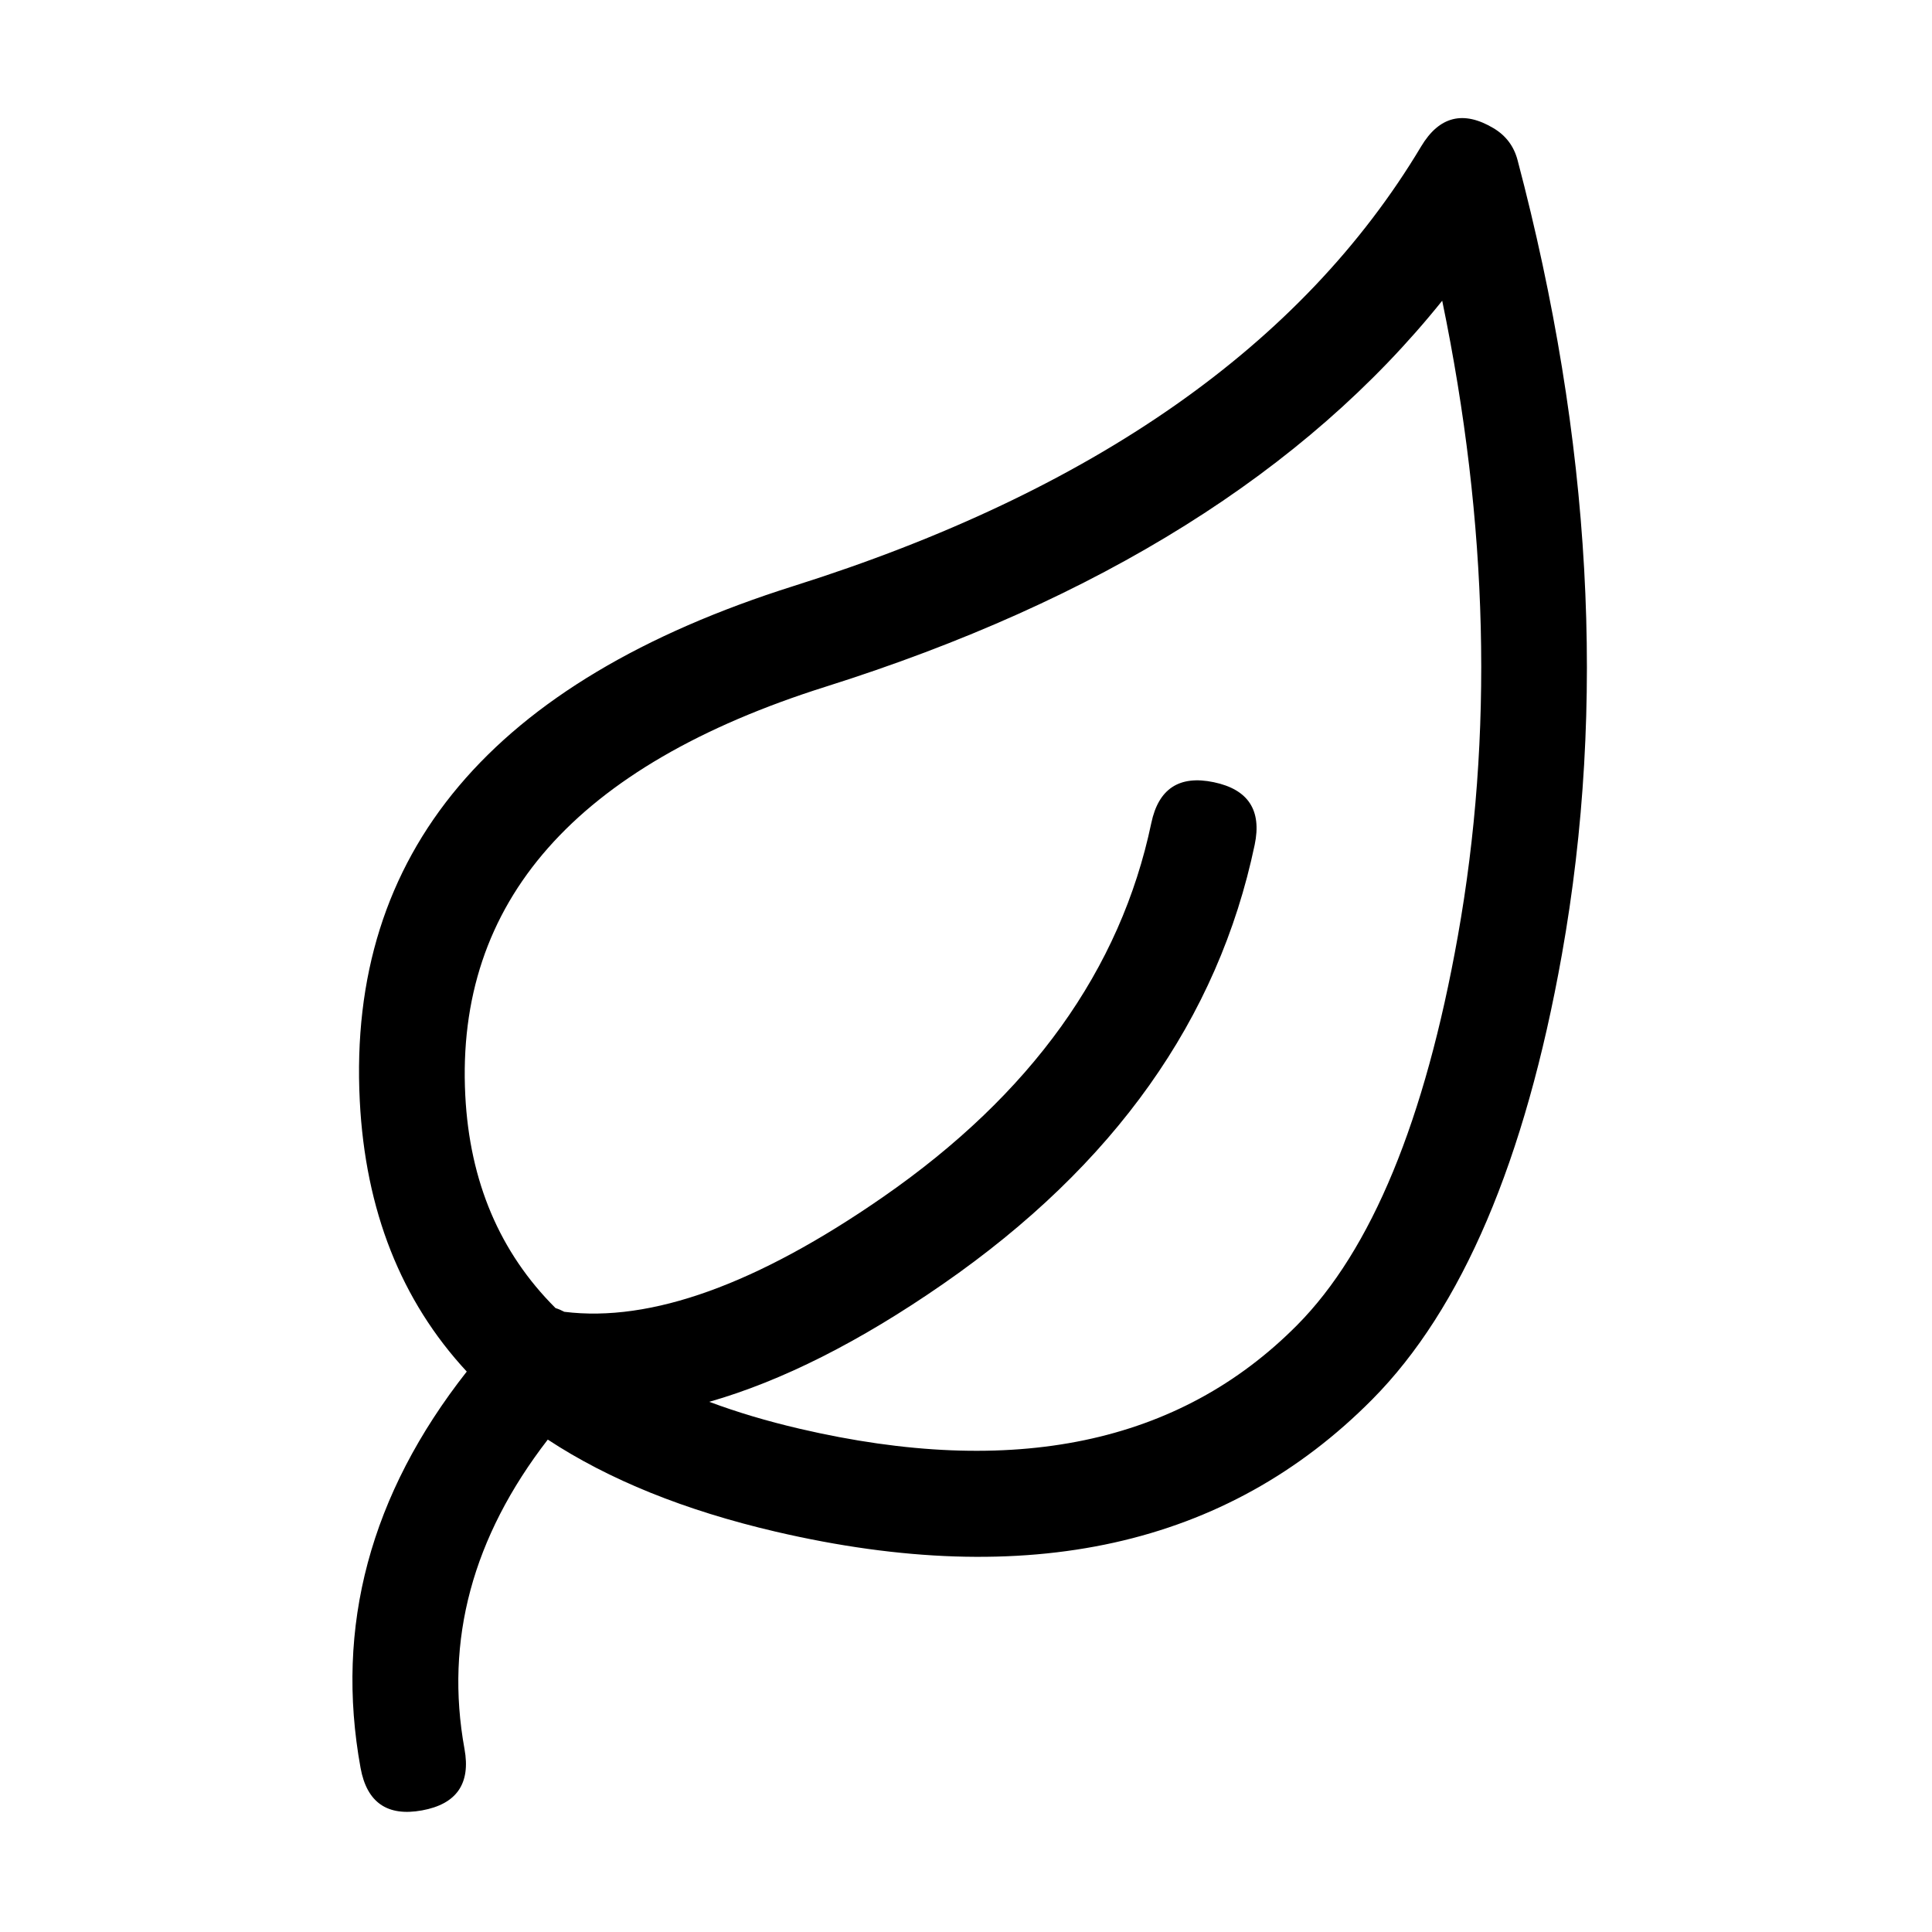
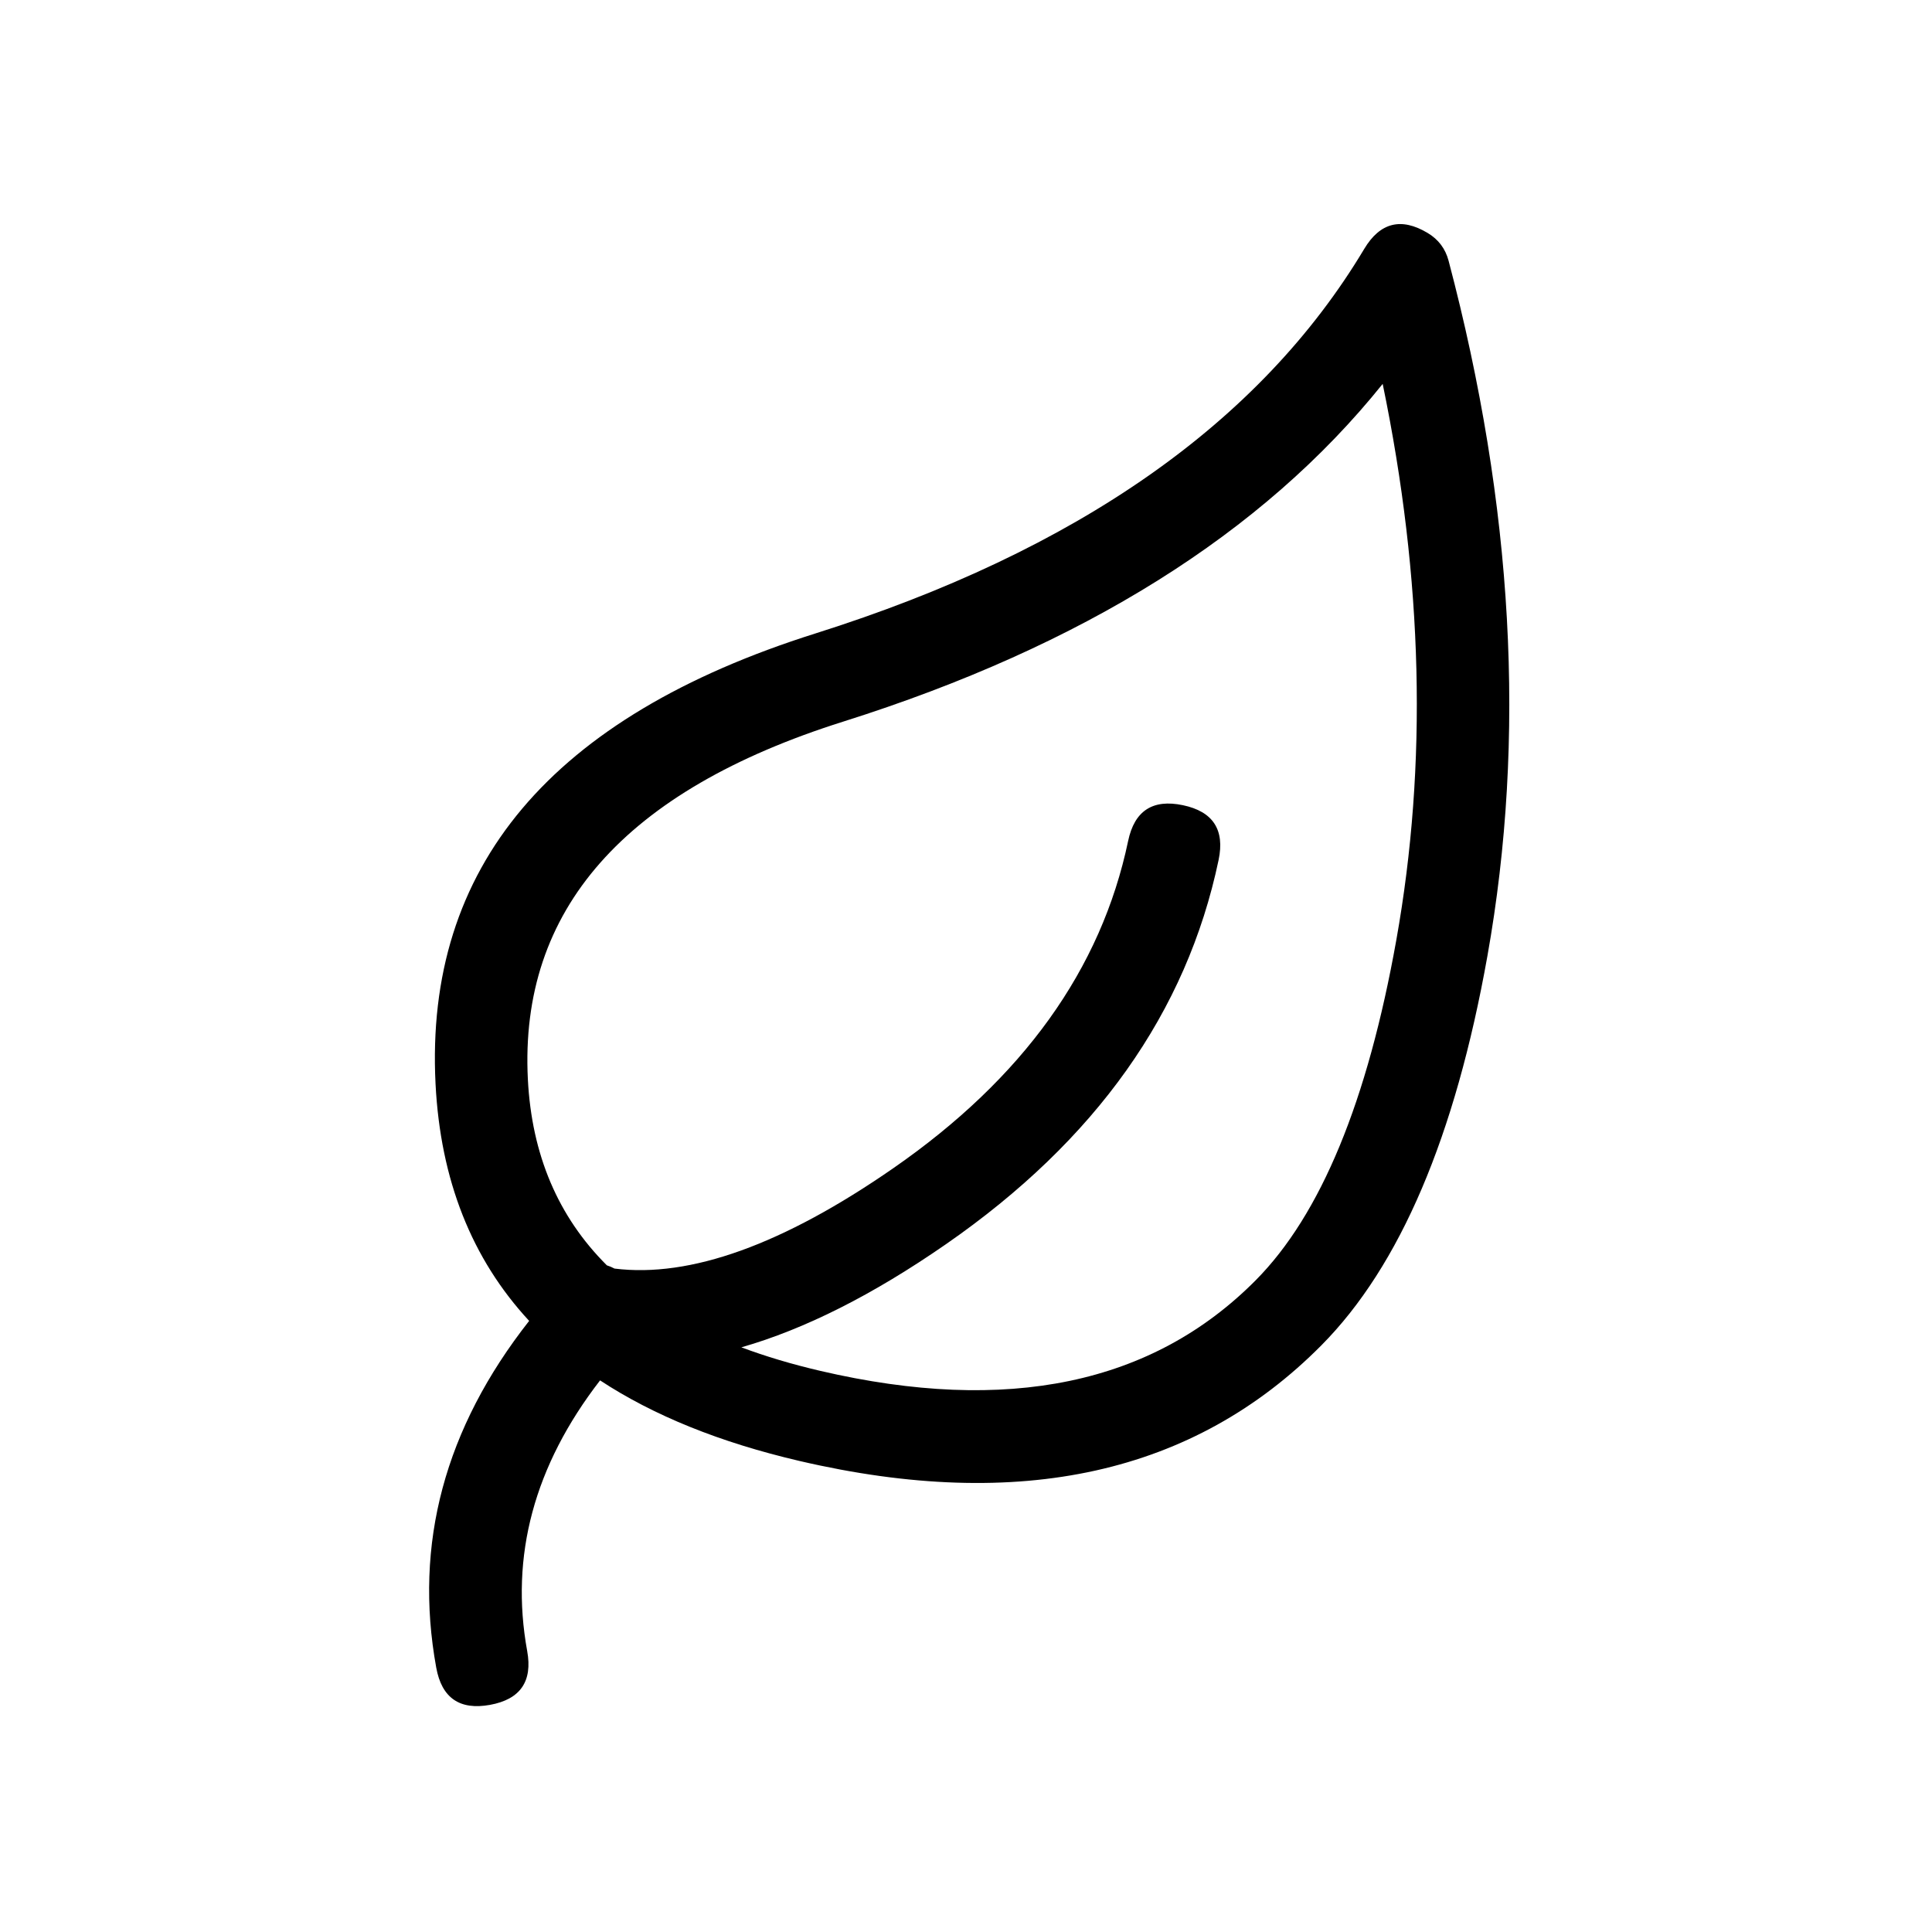
<svg xmlns="http://www.w3.org/2000/svg" width="64" height="64" viewBox="0 0 64 64">
  <defs />
-   <path id="path658" fill="#000000" d="M45.458,46.357 Q38.222,53.658 25.695,50.738 Q21.183,49.686 18.146,47.688 Q14.403,52.533 15.387,57.936 Q15.701,59.658 13.979,59.972 Q12.257,60.285 11.944,58.564 Q10.664,51.537 15.462,45.435 Q12.194,41.91 11.918,36.464 Q11.292,24.146 26.295,19.411 Q41.178,14.714 47.077,4.851 Q47.975,3.35 49.477,4.248 Q50.089,4.614 50.271,5.303 Q53.949,19.226 51.739,31.624 Q49.914,41.861 45.458,46.357 Z M42.972,43.893 Q46.66,40.172 48.293,31.009 Q50.069,21.05 47.775,9.962 Q40.96,18.453 27.348,22.749 Q14.925,26.669 15.413,36.286 Q15.631,40.57 18.403,43.332 Q18.548,43.377 18.693,43.455 Q22.992,43.991 29.245,39.657 Q36.61,34.553 38.138,27.266 Q38.497,25.553 40.21,25.912 Q41.922,26.271 41.563,27.984 Q39.75,36.635 31.239,42.534 Q27.094,45.407 23.496,46.437 Q24.875,46.953 26.489,47.329 Q37.112,49.805 42.972,43.893 Z" />
+   <path id="path658" fill="#000000" d="M43.776,44.562 Q37.444,50.951 26.483,48.396 Q22.535,47.475 19.878,45.727 Q16.603,49.966 17.464,54.694 Q17.738,56.201 16.232,56.476 Q14.725,56.749 14.451,55.243 Q13.331,49.095 17.529,43.756 Q14.67,40.671 14.428,35.906 Q13.88,25.128 27.008,20.985 Q40.031,16.875 45.192,8.245 Q45.978,6.931 47.292,7.717 Q47.828,8.037 47.987,8.64 Q51.205,20.823 49.272,31.671 Q47.675,40.628 43.776,44.562 Z M41.601,42.406 Q44.827,39.151 46.256,31.133 Q47.81,22.419 45.803,12.717 Q39.84,20.146 27.93,23.905 Q17.059,27.335 17.486,35.75 Q17.677,39.499 20.103,41.916 Q20.229,41.955 20.356,42.023 Q24.118,42.492 29.589,38.7 Q36.034,34.234 37.371,27.858 Q37.685,26.359 39.184,26.673 Q40.682,26.987 40.368,28.486 Q38.781,36.056 31.334,41.217 Q27.707,43.731 24.559,44.632 Q25.766,45.084 27.178,45.413 Q36.473,47.579 41.601,42.406 Z" />
</svg>
